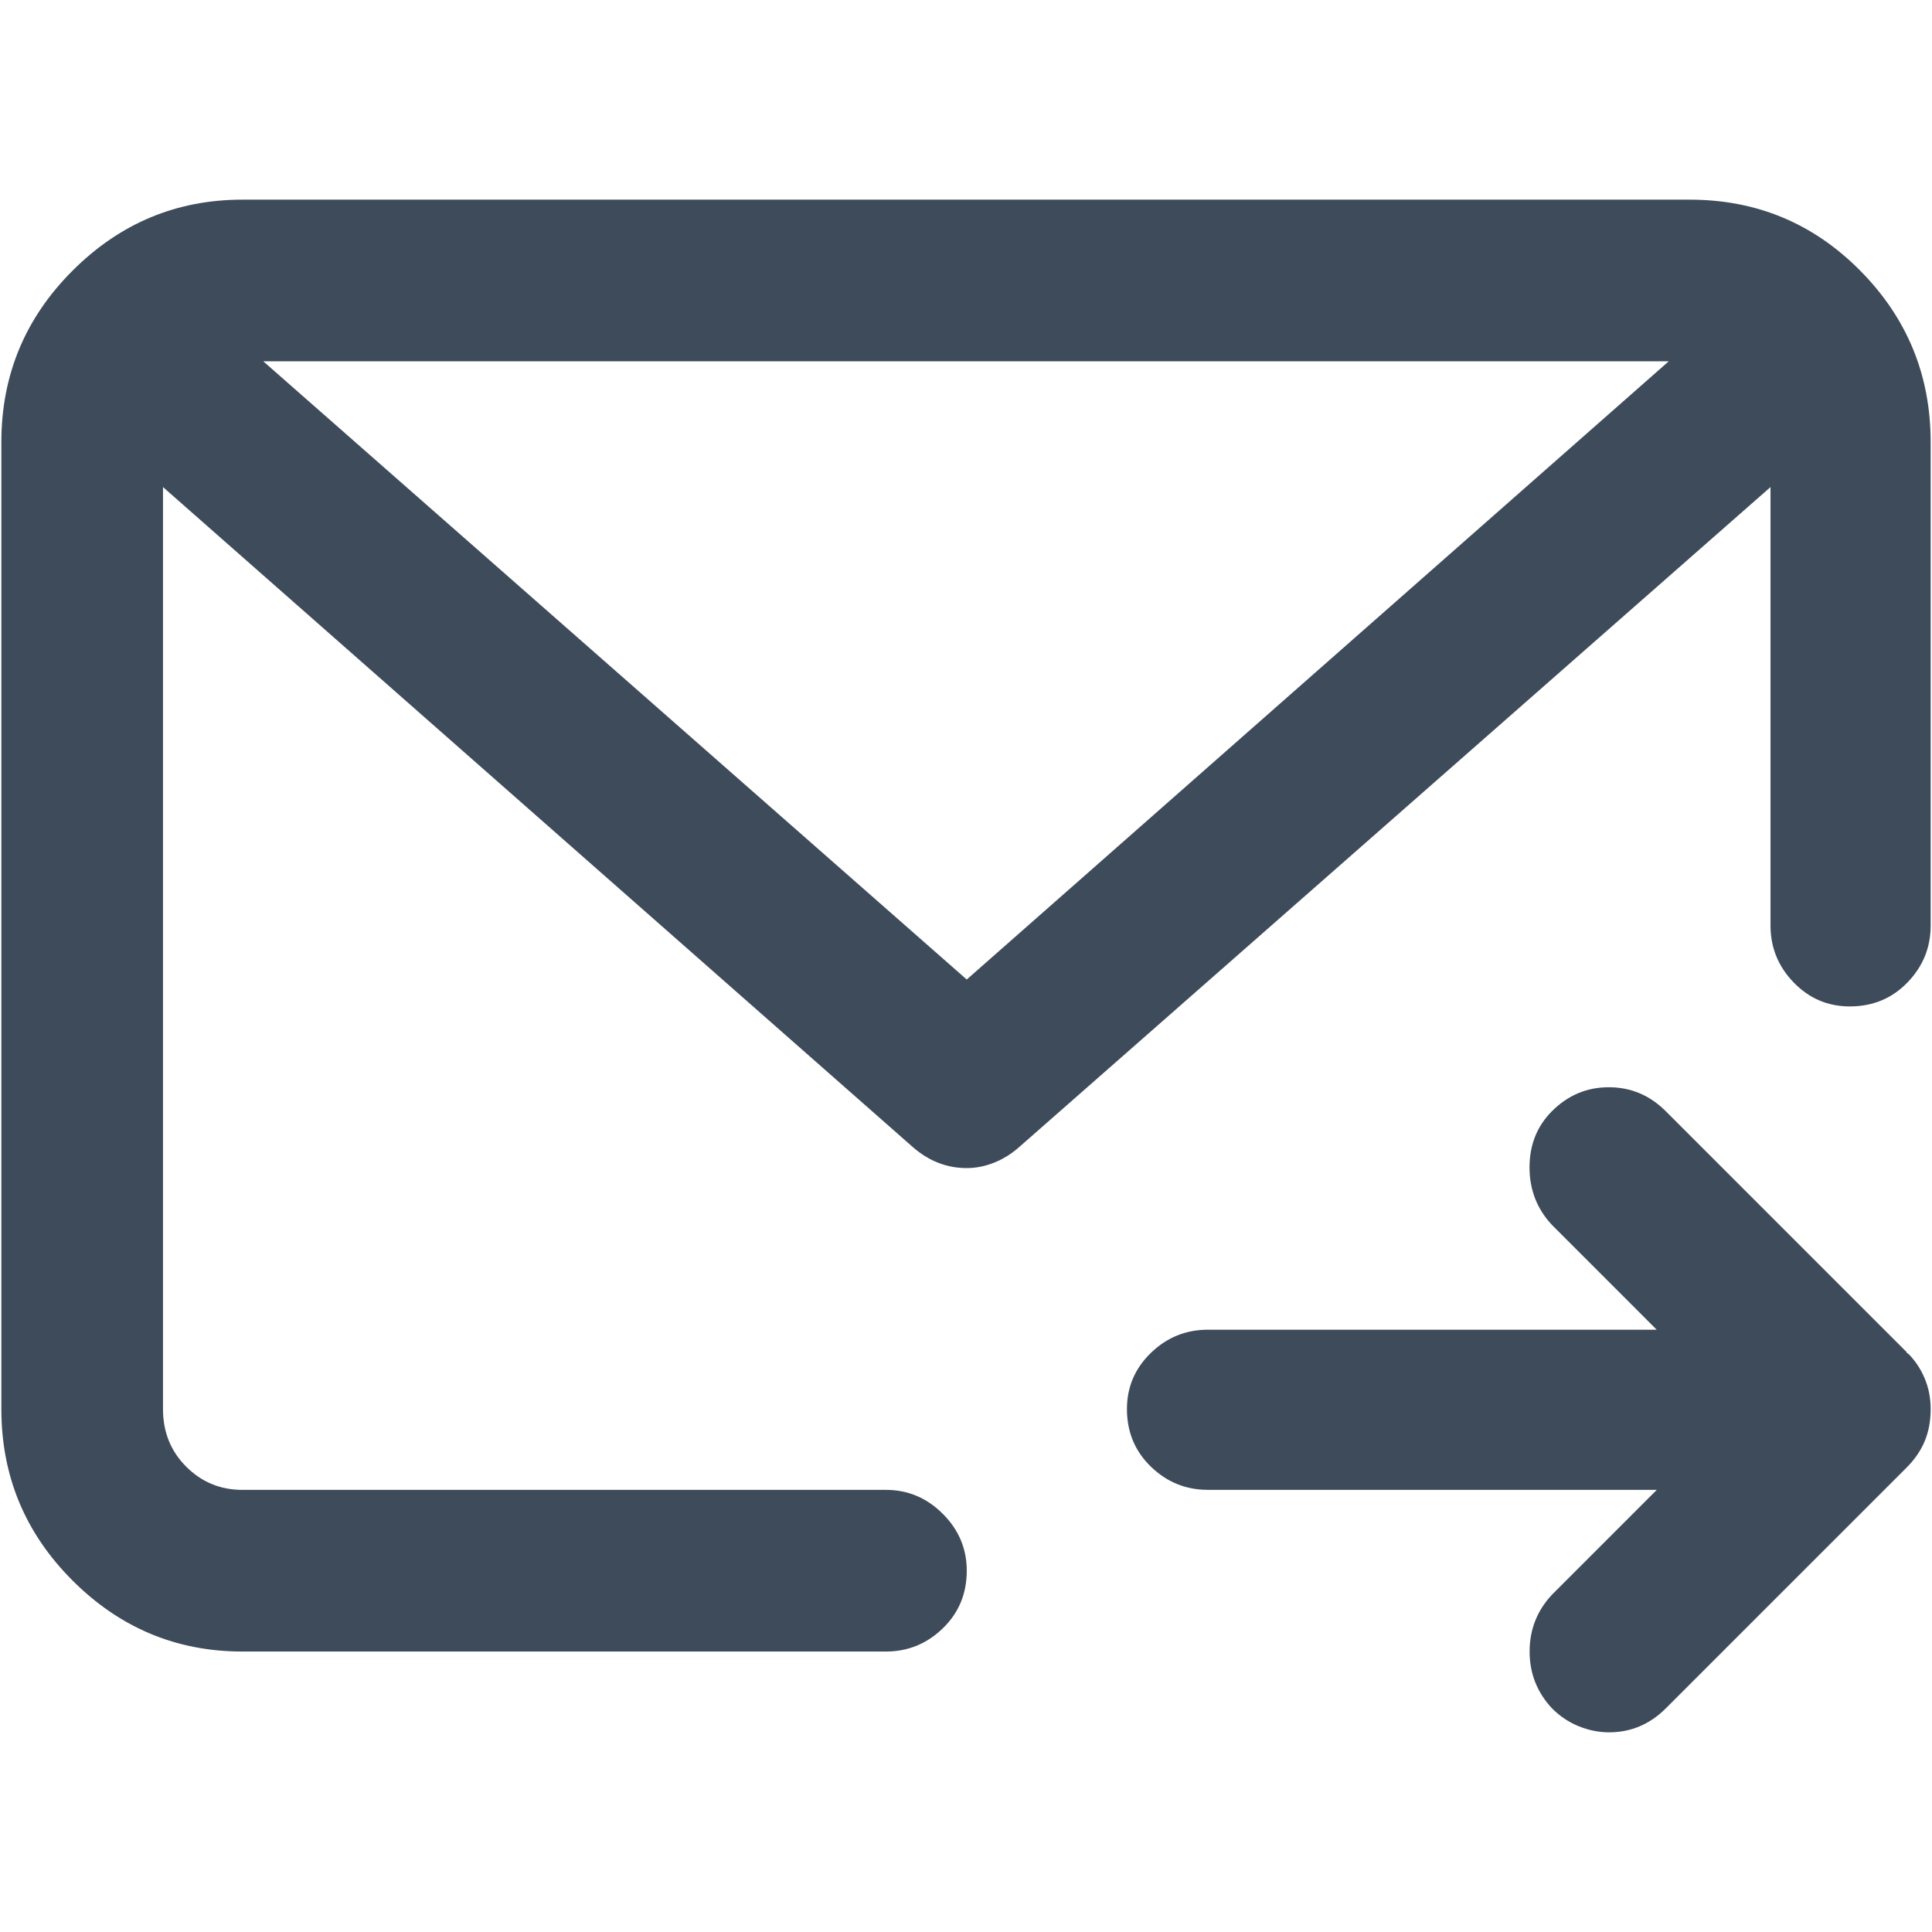
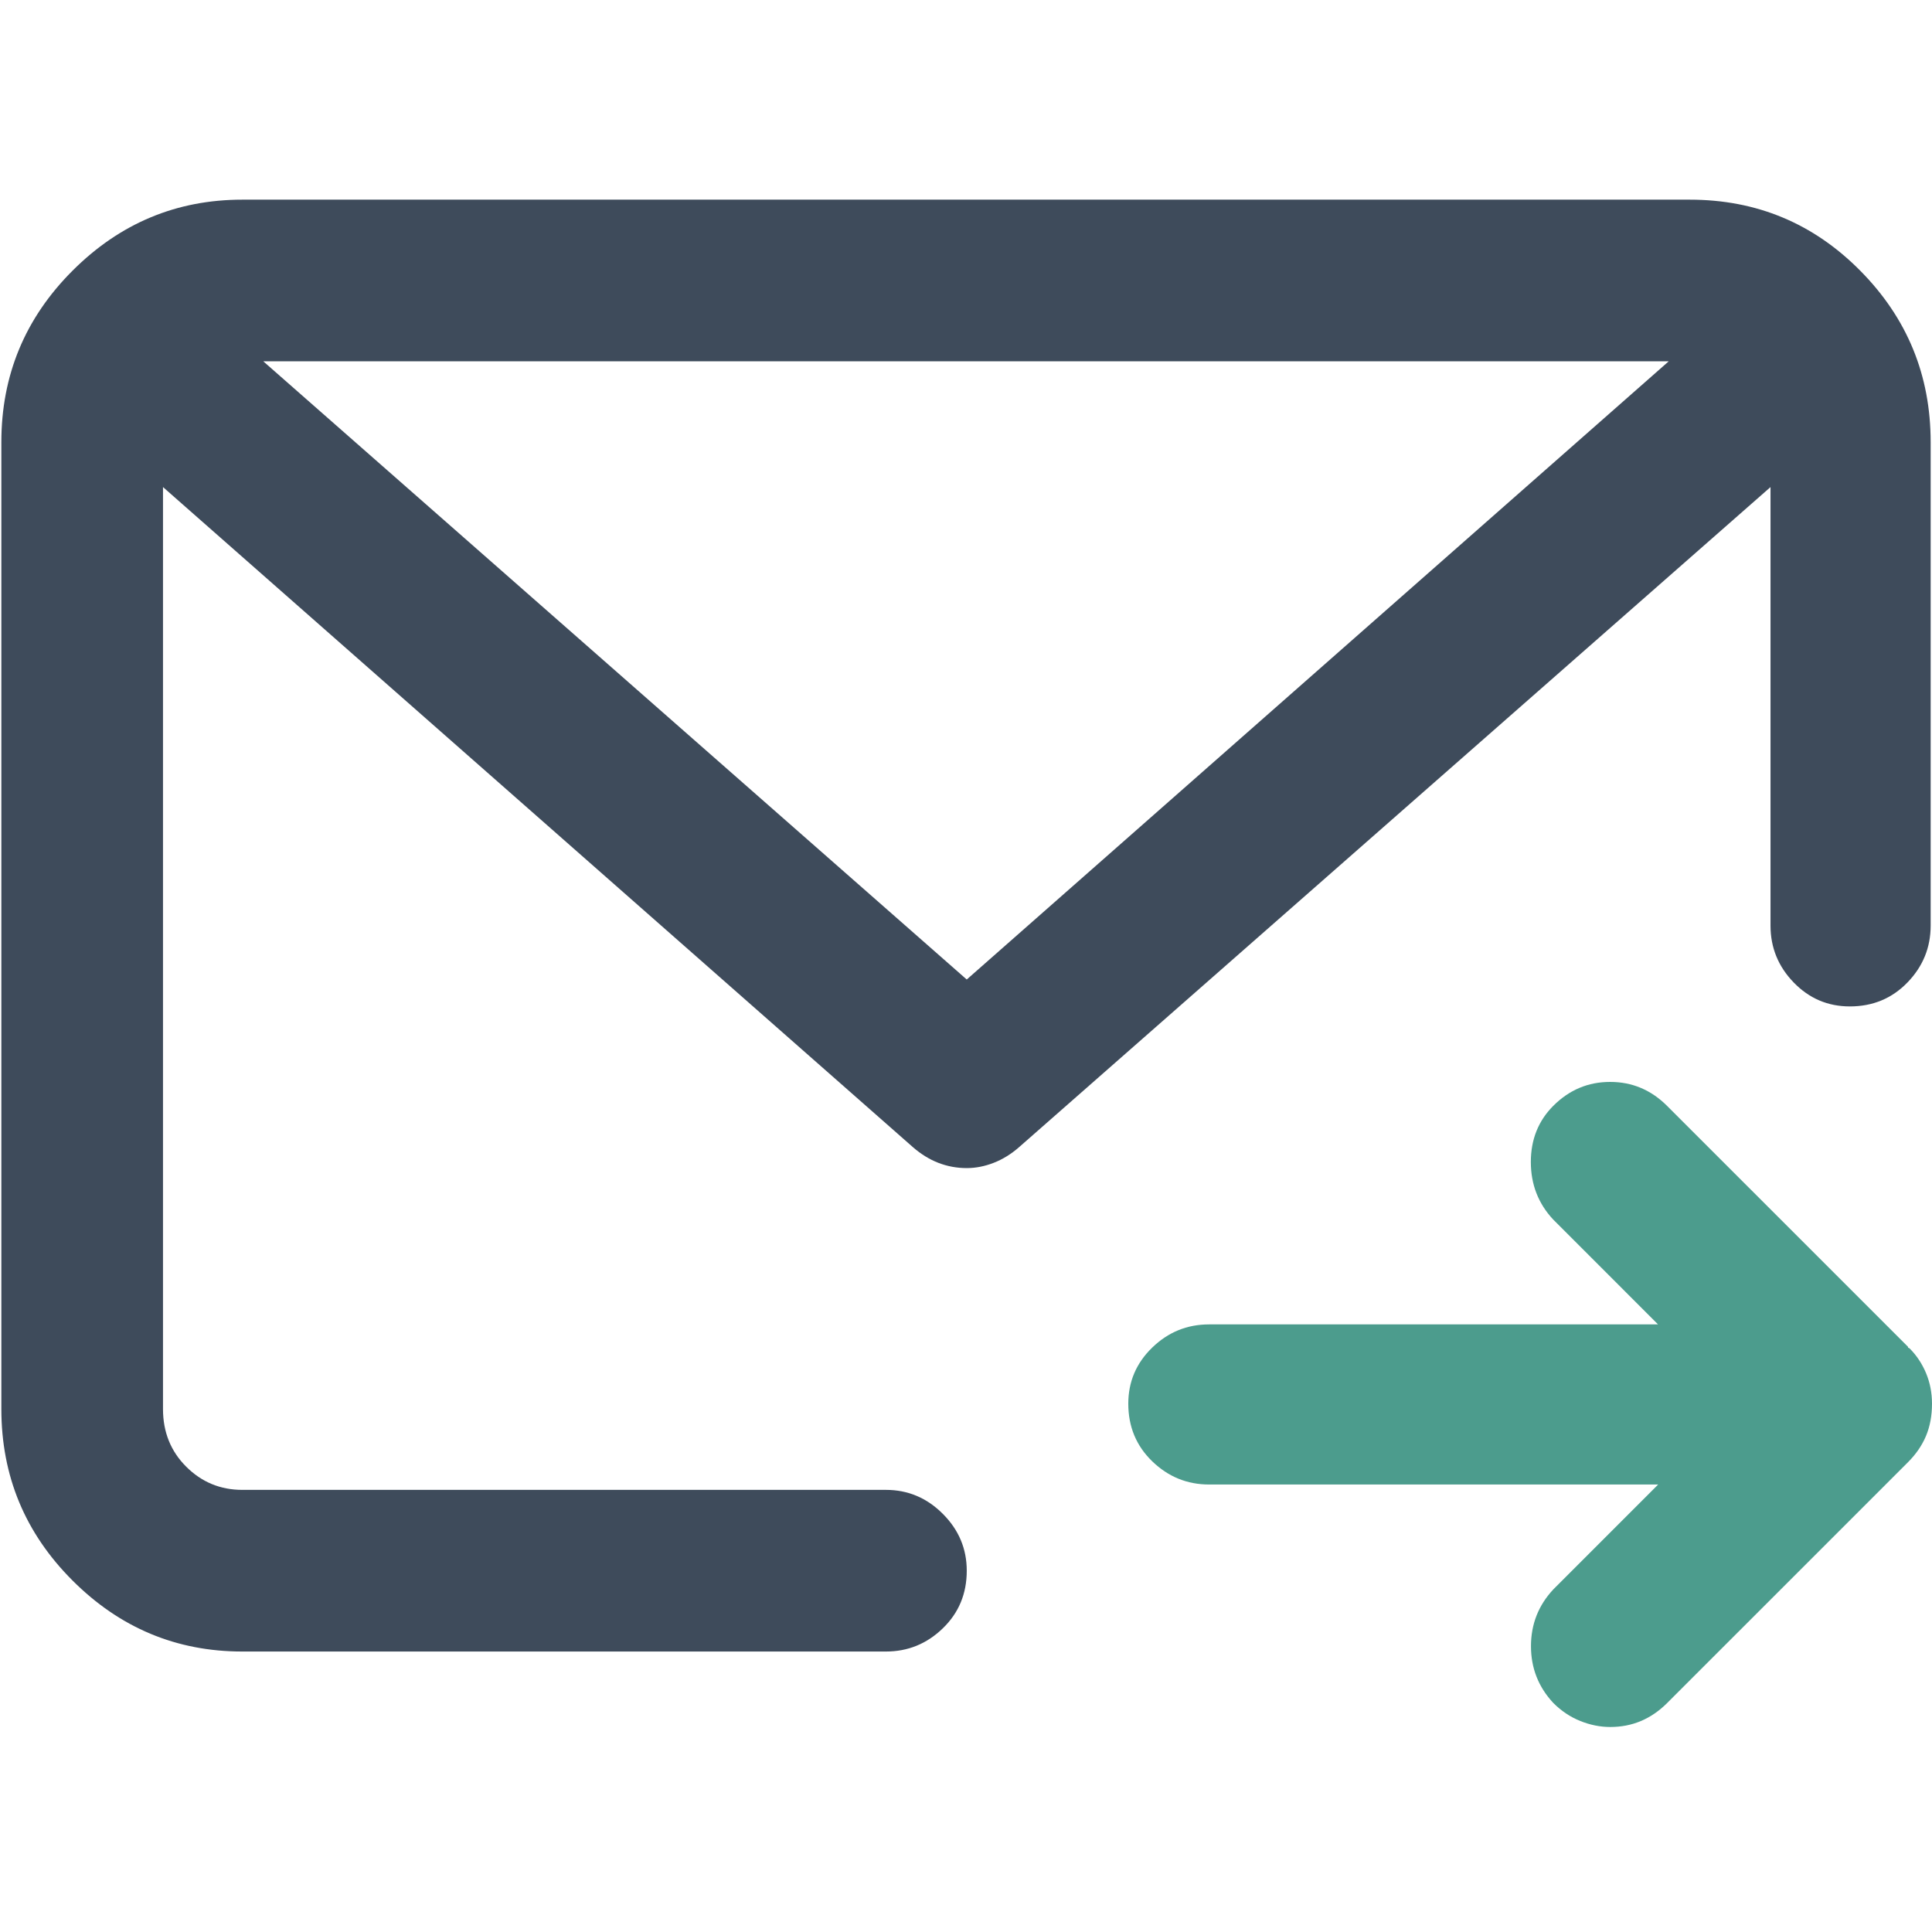
<svg xmlns="http://www.w3.org/2000/svg" enable-background="new 0 0 128 128" height="128" viewBox="0 0 128 128" width="128">
-   <path d="m122.557 66.678c1.52 0 2.793-.529 3.817-1.587s1.537-2.313 1.537-3.767v-32.031c0-4.43-1.552-8.213-4.66-11.354-3.108-3.142-6.875-4.711-11.306-4.711h-95.89c-4.363 0-8.115 1.569-11.255 4.711-3.14 3.141-4.71 6.924-4.71 11.354v64.061c0 4.429 1.569 8.213 4.71 11.354 3.14 3.141 6.892 4.71 11.255 4.71h42.64c1.455 0 2.711-.513 3.768-1.537 1.059-1.024 1.587-2.297 1.587-3.817 0-1.455-.528-2.711-1.587-3.769-1.058-1.058-2.313-1.587-3.768-1.587h-42.64c-1.454 0-2.694-.512-3.719-1.537-1.025-1.023-1.537-2.297-1.537-3.816v-61.085l49.68 43.729c.53.463 1.091.81 1.686 1.041s1.223.349 1.884.349c.596 0 1.191-.117 1.785-.349.596-.231 1.159-.578 1.686-1.041l49.781-43.729v29.056c0 1.452.512 2.709 1.537 3.767 1.023 1.057 2.264 1.585 3.719 1.585zm-105.114-42.74h93.114l-46.508 40.957zm62.571 64.16c-1.453 0-2.709.512-3.765 1.535-1.058 1.025-1.586 2.264-1.586 3.719 0 1.521.528 2.793 1.586 3.817 1.06 1.024 2.315 1.537 3.769 1.537h29.75l-6.941 6.942c-.99 1.058-1.486 2.313-1.486 3.769 0 1.454.496 2.71 1.486 3.769.529.527 1.123.924 1.785 1.189.66.264 1.322.396 1.981.396.726 0 1.406-.131 2.033-.396.629-.266 1.207-.662 1.735-1.189l15.966-15.965c.528-.529.925-1.109 1.188-1.736s.396-1.338.396-2.131c0-.729-.133-1.405-.396-2.033-.264-.629-.629-1.174-1.09-1.637-.066-.033-.1-.05-.1-.05v-.05l-15.965-15.965c-1.06-1.057-2.314-1.586-3.771-1.586s-2.709.527-3.768 1.586c-.99.992-1.486 2.232-1.486 3.719s.496 2.76 1.486 3.816l6.94 6.943h-29.747z" fill="#3e4b5b" />
+   <path d="m122.557 66.678c1.521 0 2.793-.529 3.817-1.587s1.537-2.313 1.537-3.767v-32.031c0-4.43-1.552-8.213-4.66-11.354-3.108-3.142-6.875-4.711-11.306-4.711h-95.89c-4.363 0-8.115 1.569-11.255 4.711-3.14 3.141-4.71 6.924-4.71 11.354v64.061c0 4.43 1.569 8.213 4.71 11.354 3.14 3.142 6.892 4.71 11.255 4.71h42.64c1.455 0 2.711-.513 3.768-1.537 1.059-1.023 1.587-2.297 1.587-3.816 0-1.455-.528-2.711-1.587-3.77-1.058-1.059-2.313-1.587-3.768-1.587h-42.64c-1.454 0-2.694-.513-3.719-1.537-1.025-1.022-1.537-2.297-1.537-3.815v-61.086l49.68 43.729c.53.463 1.091.81 1.686 1.041s1.223.349 1.884.349c.596 0 1.191-.117 1.785-.349.596-.231 1.159-.578 1.686-1.041l49.781-43.729v29.056c0 1.452.512 2.709 1.537 3.767 1.023 1.057 2.264 1.585 3.719 1.585zm-105.114-42.74h93.114l-46.508 40.957z" fill="#3e4b5b" />
+   <path d="m80.103 87.745c-1.453 0-2.709.512-3.765 1.535-1.058 1.025-1.586 2.264-1.586 3.719 0 1.521.528 2.793 1.586 3.817 1.06 1.024 2.315 1.537 3.769 1.537h29.75l-6.94 6.942c-.99 1.058-1.486 2.312-1.486 3.769 0 1.454.496 2.71 1.486 3.769.528.527 1.123.924 1.784 1.189.66.264 1.322.396 1.981.396.726 0 1.406-.131 2.033-.396.629-.266 1.207-.662 1.735-1.189l15.966-15.965c.528-.529.925-1.109 1.188-1.736.262-.627.396-1.338.396-2.131 0-.729-.134-1.404-.396-2.032-.265-.63-.629-1.175-1.091-1.638-.065-.033-.1-.05-.1-.05v-.05l-15.966-15.965c-1.06-1.057-2.313-1.586-3.771-1.586s-2.709.527-3.769 1.586c-.989.992-1.485 2.232-1.485 3.719s.496 2.76 1.485 3.816l6.941 6.943h-29.745z" fill="#4c9c8d" />
</svg>
